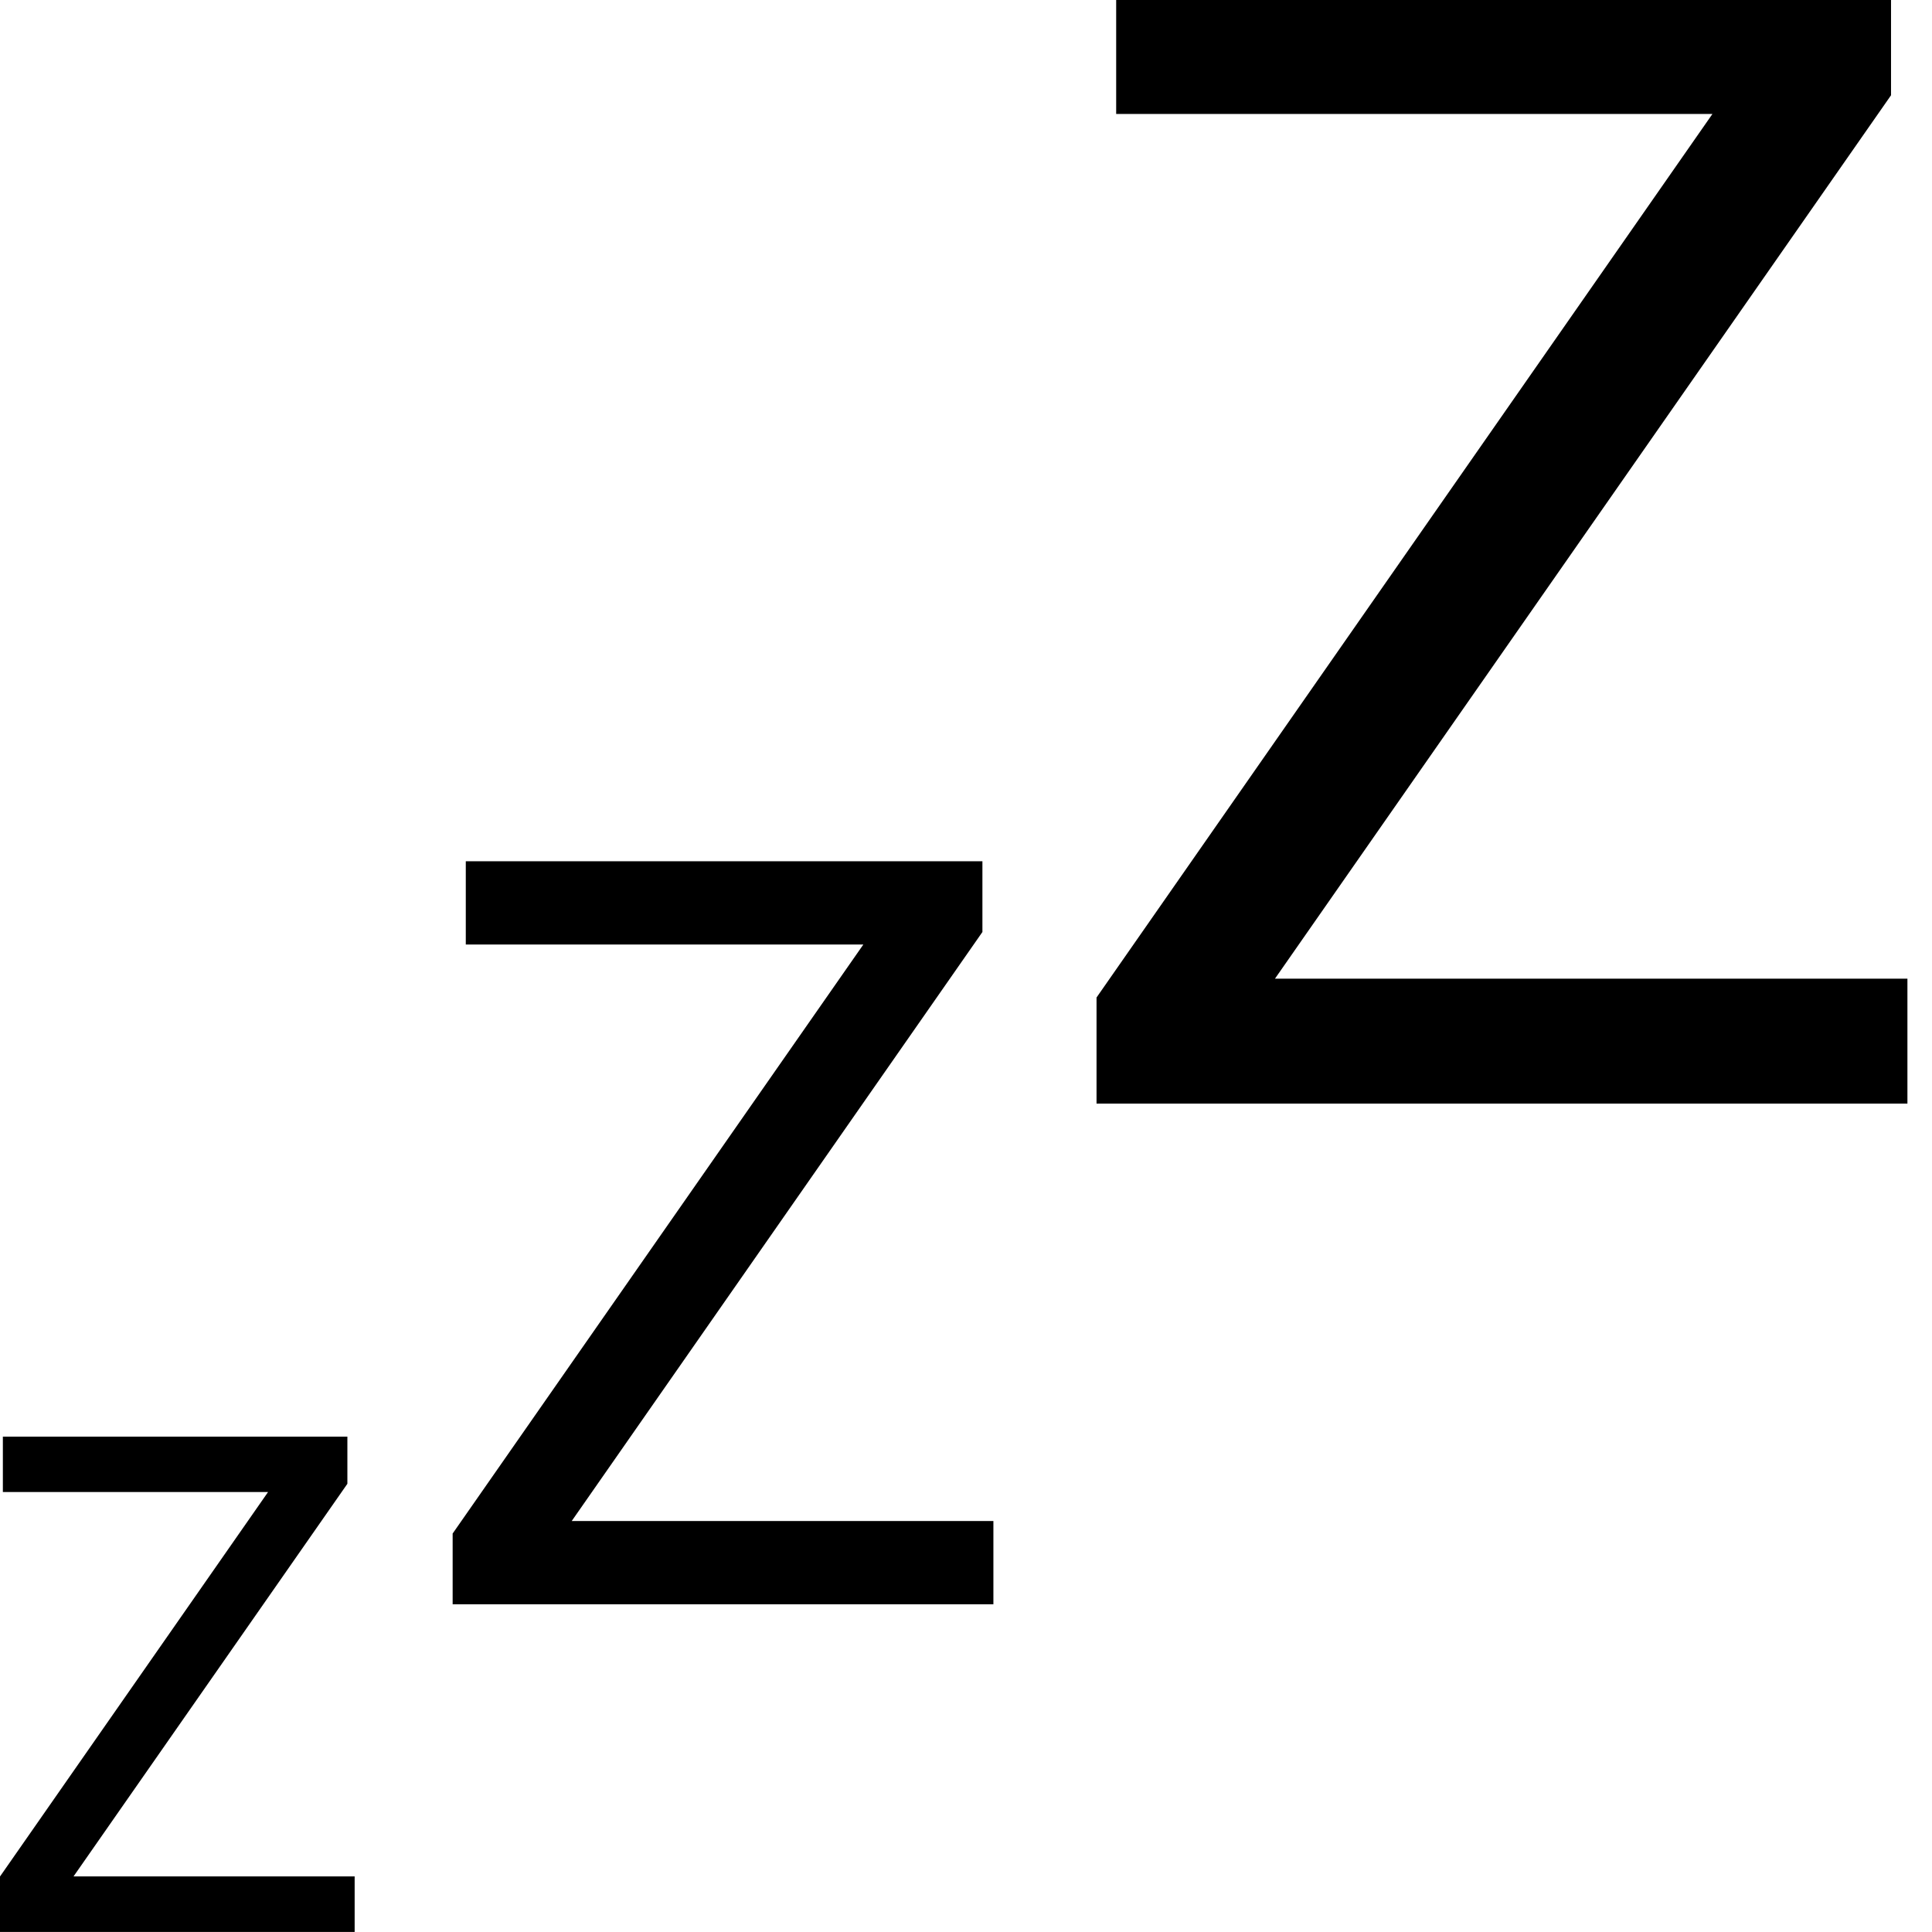
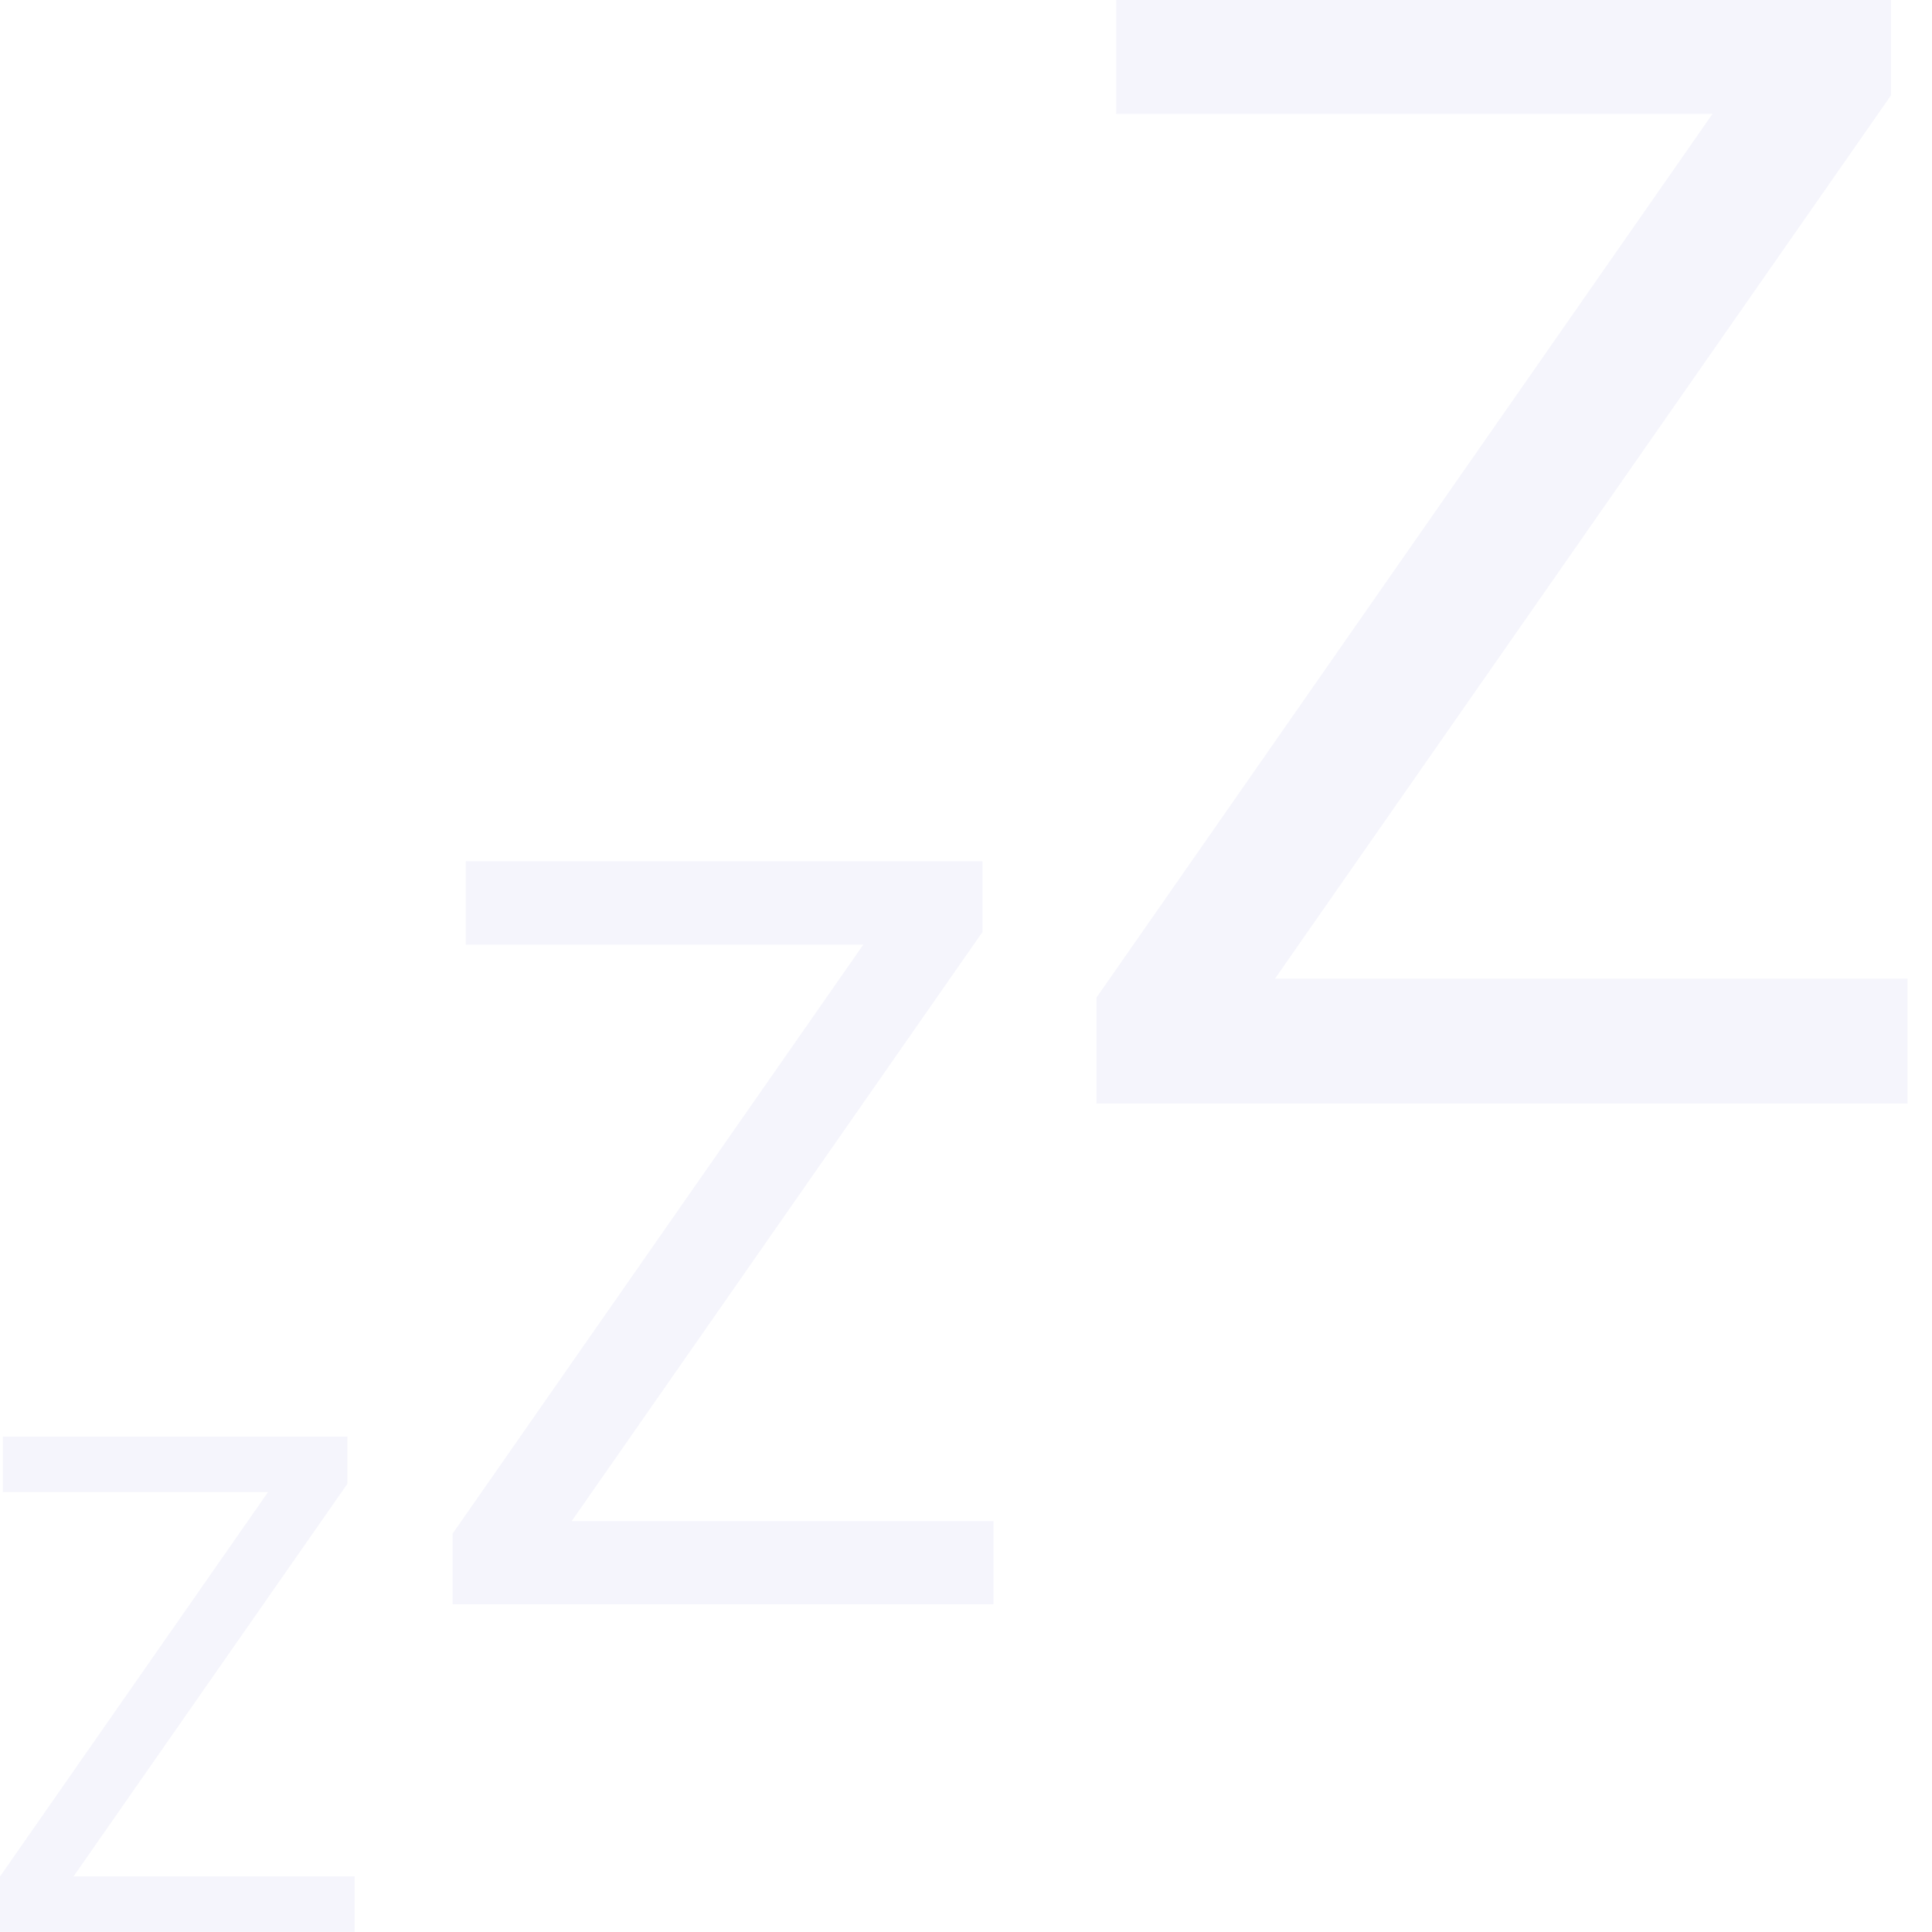
- <svg xmlns="http://www.w3.org/2000/svg" width="200mm" height="200mm" viewBox="0 0 200 200" version="1.1" id="svg8">
-   <defs id="defs2" />
-   <g id="layer1" transform="translate(0,-97)">
-     <text xml:space="preserve" style="font-style:normal;font-variant:normal;font-weight:normal;font-stretch:normal;font-size:15.328px;line-height:1.25;font-family:'Poppins Bold';-inkscape-font-specification:'Poppins Bold, ';letter-spacing:0px;word-spacing:0px;fill:#000000;fill-opacity:1;stroke:none;stroke-width:0.383" x="-3.384" y="304.269" id="text817" transform="scale(1.024476,0.9761091)">
-       <tspan id="tspan815" x="-3.384" y="304.269" style="font-style:normal;font-variant:normal;font-weight:normal;font-stretch:normal;font-size:73.574px;font-family:Poppins;-inkscape-font-specification:Poppins;stroke-width:0.383">Z</tspan>
+ <svg xmlns="http://www.w3.org/2000/svg" width="200mm" height="200mm" version="1.1" viewBox="0 0 200 200">
+   <g transform="translate(0,-97)" fill="#f5f5fc" font-family="'Poppins Bold'" letter-spacing="0px" stroke-width=".383" word-spacing="0px">
+     <text transform="scale(1.0245 .97611)" x="-3.384" y="304.269" font-size="15.328px" style="line-height:1.25" xml:space="preserve">
+       <tspan x="-3.384" y="304.269" fill="#f5f5fc" font-family="Poppins" font-size="73.574px" stroke-width=".383">Z</tspan>
    </text>
-     <text xml:space="preserve" style="font-style:normal;font-variant:normal;font-weight:normal;font-stretch:normal;font-size:110.362px;line-height:1.25;font-family:'Poppins Bold';-inkscape-font-specification:'Poppins Bold, ';letter-spacing:0px;word-spacing:0px;fill:#000000;fill-opacity:1;stroke:none;stroke-width:0.383" x="41.55" y="269.513" id="text817-3" transform="scale(1.024476,0.9761091)">
-       <tspan id="tspan815-5" x="41.55" y="269.513" style="font-style:normal;font-variant:normal;font-weight:normal;font-stretch:normal;font-size:110.362px;font-family:Poppins;-inkscape-font-specification:Poppins;stroke-width:0.383">Z</tspan>
+     <text transform="scale(1.0245 .97611)" x="41.55" y="269.513" font-size="110.36px" style="line-height:1.25" xml:space="preserve">
+       <tspan x="41.55" y="269.513" fill="#f5f5fc" font-family="Poppins" font-size="110.36px" stroke-width=".383">Z</tspan>
    </text>
-     <text xml:space="preserve" style="font-style:normal;font-variant:normal;font-weight:normal;font-stretch:normal;font-size:165.542px;line-height:1.25;font-family:'Poppins Bold';-inkscape-font-specification:'Poppins Bold, ';letter-spacing:0px;word-spacing:0px;fill:#000000;fill-opacity:1;stroke:none;stroke-width:0.383" x="104.505" y="216.413" id="text817-3-6" transform="scale(1.024476,0.9761091)">
-       <tspan id="tspan815-5-4" x="104.505" y="216.413" style="font-style:normal;font-variant:normal;font-weight:normal;font-stretch:normal;font-size:165.542px;font-family:Poppins;-inkscape-font-specification:Poppins;stroke-width:0.383">Z</tspan>
+     <text transform="scale(1.0245 .97611)" x="104.505" y="216.413" font-size="165.54px" style="line-height:1.25" xml:space="preserve">
+       <tspan x="104.505" y="216.413" fill="#f5f5fc" font-family="Poppins" font-size="165.54px" stroke-width=".383">Z</tspan>
    </text>
  </g>
</svg>
